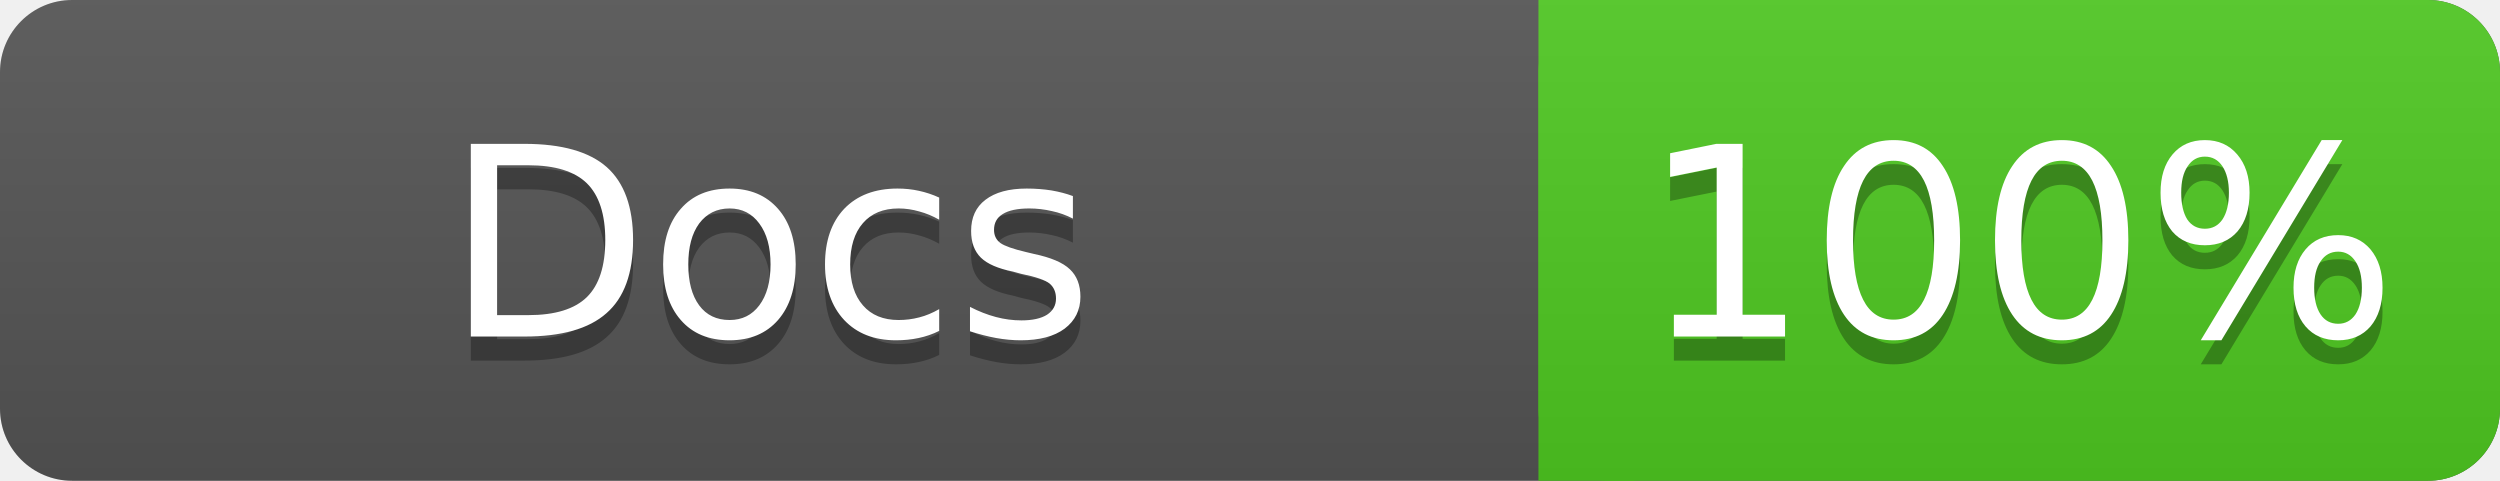
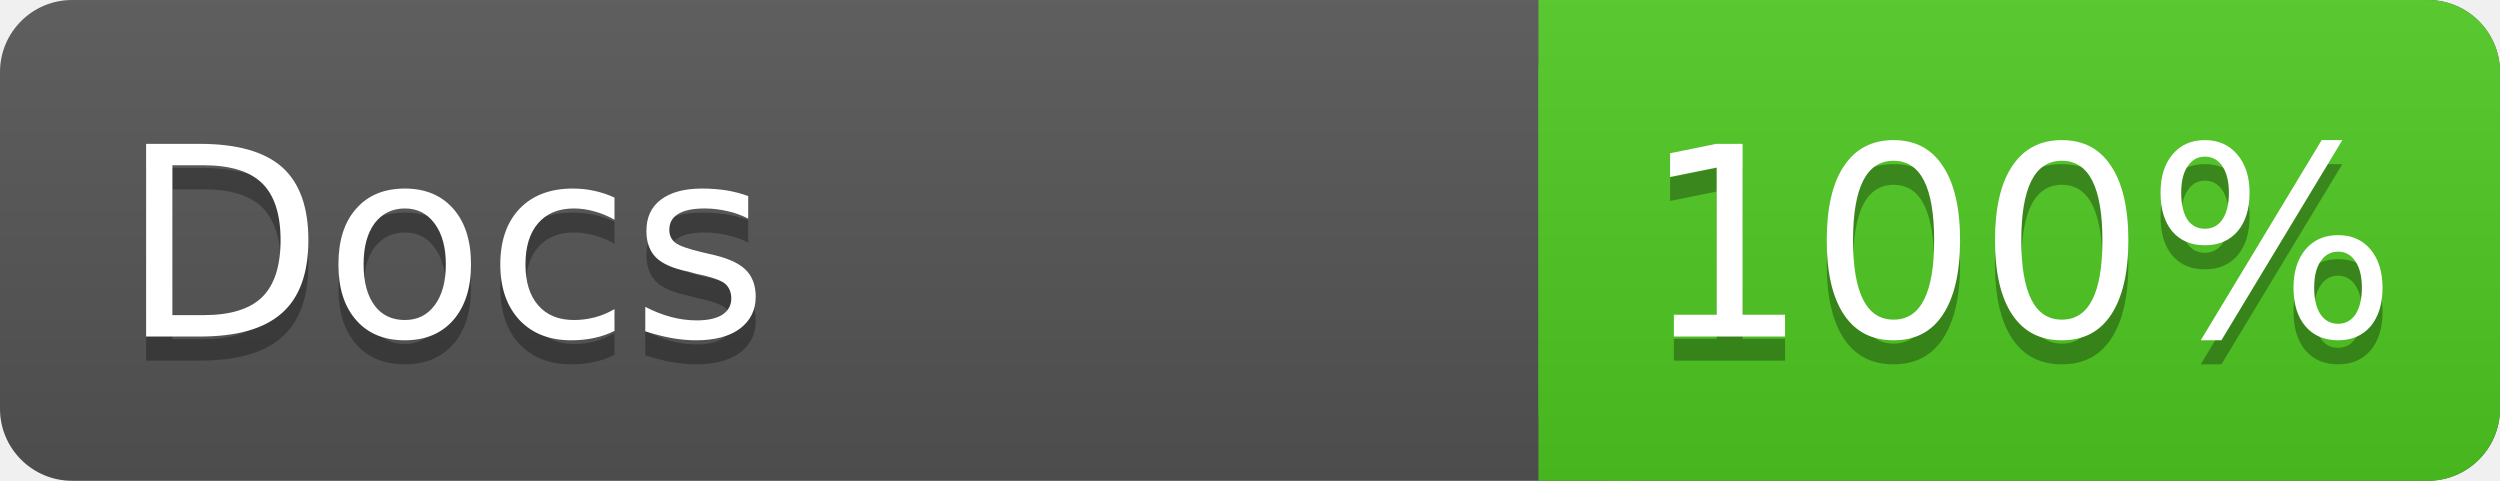
<svg xmlns="http://www.w3.org/2000/svg" width="104" height="20">
  <linearGradient id="a" x2="0" y2="100%">
    <stop offset="0" stop-color="#bbb" stop-opacity=".1" />
    <stop offset="1" stop-opacity=".1" />
  </linearGradient>
  <rect rx="3" width="104" height="20" fill="#555" />
  <rect rx="3" x="64" width="40" height="20" fill="#4fc921" />
  <path fill="#4fc921" d="M64 0h4v20h-4z" />
  <rect rx="3" width="104" height="20" fill="url(#a)" />
-   <g fill="#fff" text-anchor="middle" font-family="DejaVu Sans,Verdana,Geneva,sans-serif" font-size="11">
-     <text x="32" y="15" fill="#010101" fill-opacity=".3">Docs</text>
-     <text x="32" y="14">Docs</text>
-     <text x="84" y="15" fill="#010101" fill-opacity=".3">100%</text>
-     <text x="84" y="14">100%</text>
+   <g fill="#fff" font-family="DejaVu Sans,Verdana,Geneva,sans-serif" font-size="11">
+     <g text-anchor="left">
+       <text x="5" y="15" fill="#010101" fill-opacity=".3">Docs</text>
+       <text x="5" y="14">Docs</text>
+     </g>
+     <g text-anchor="middle">
+       <text x="84" y="15" fill="#010101" fill-opacity=".3">100%</text>
+       <text x="84" y="14">100%</text>
+     </g>
  </g>
</svg>
